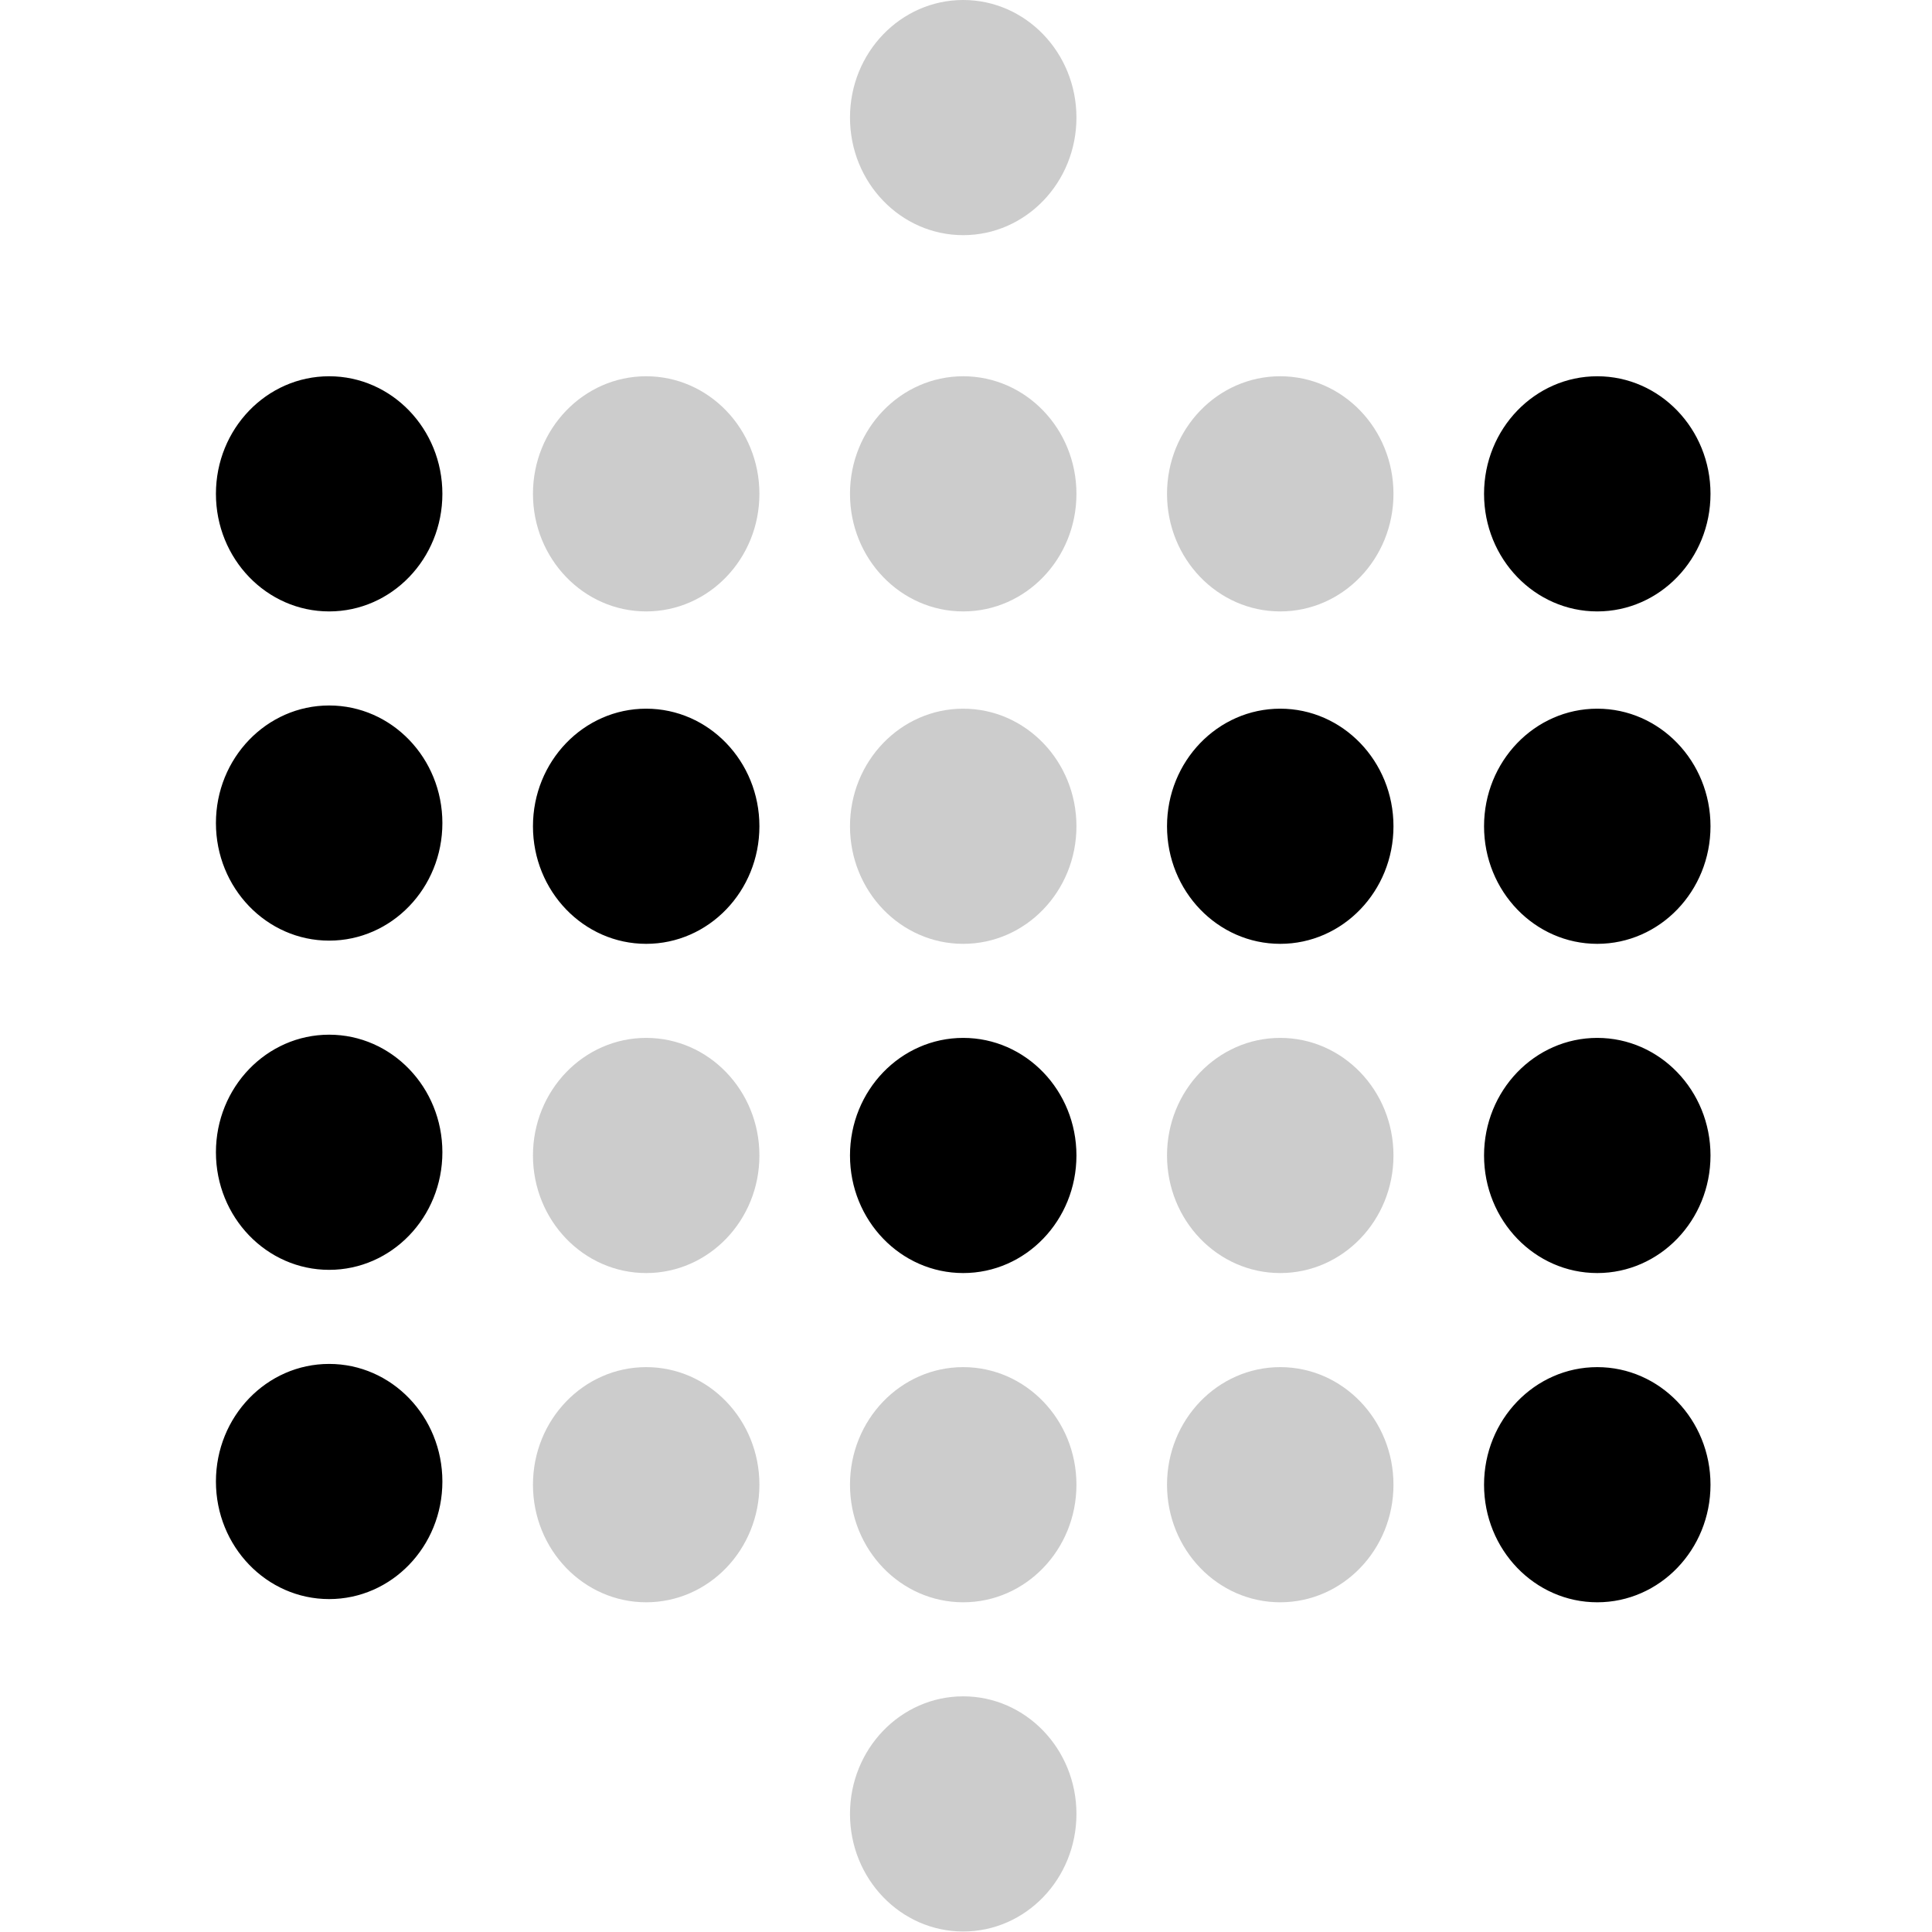
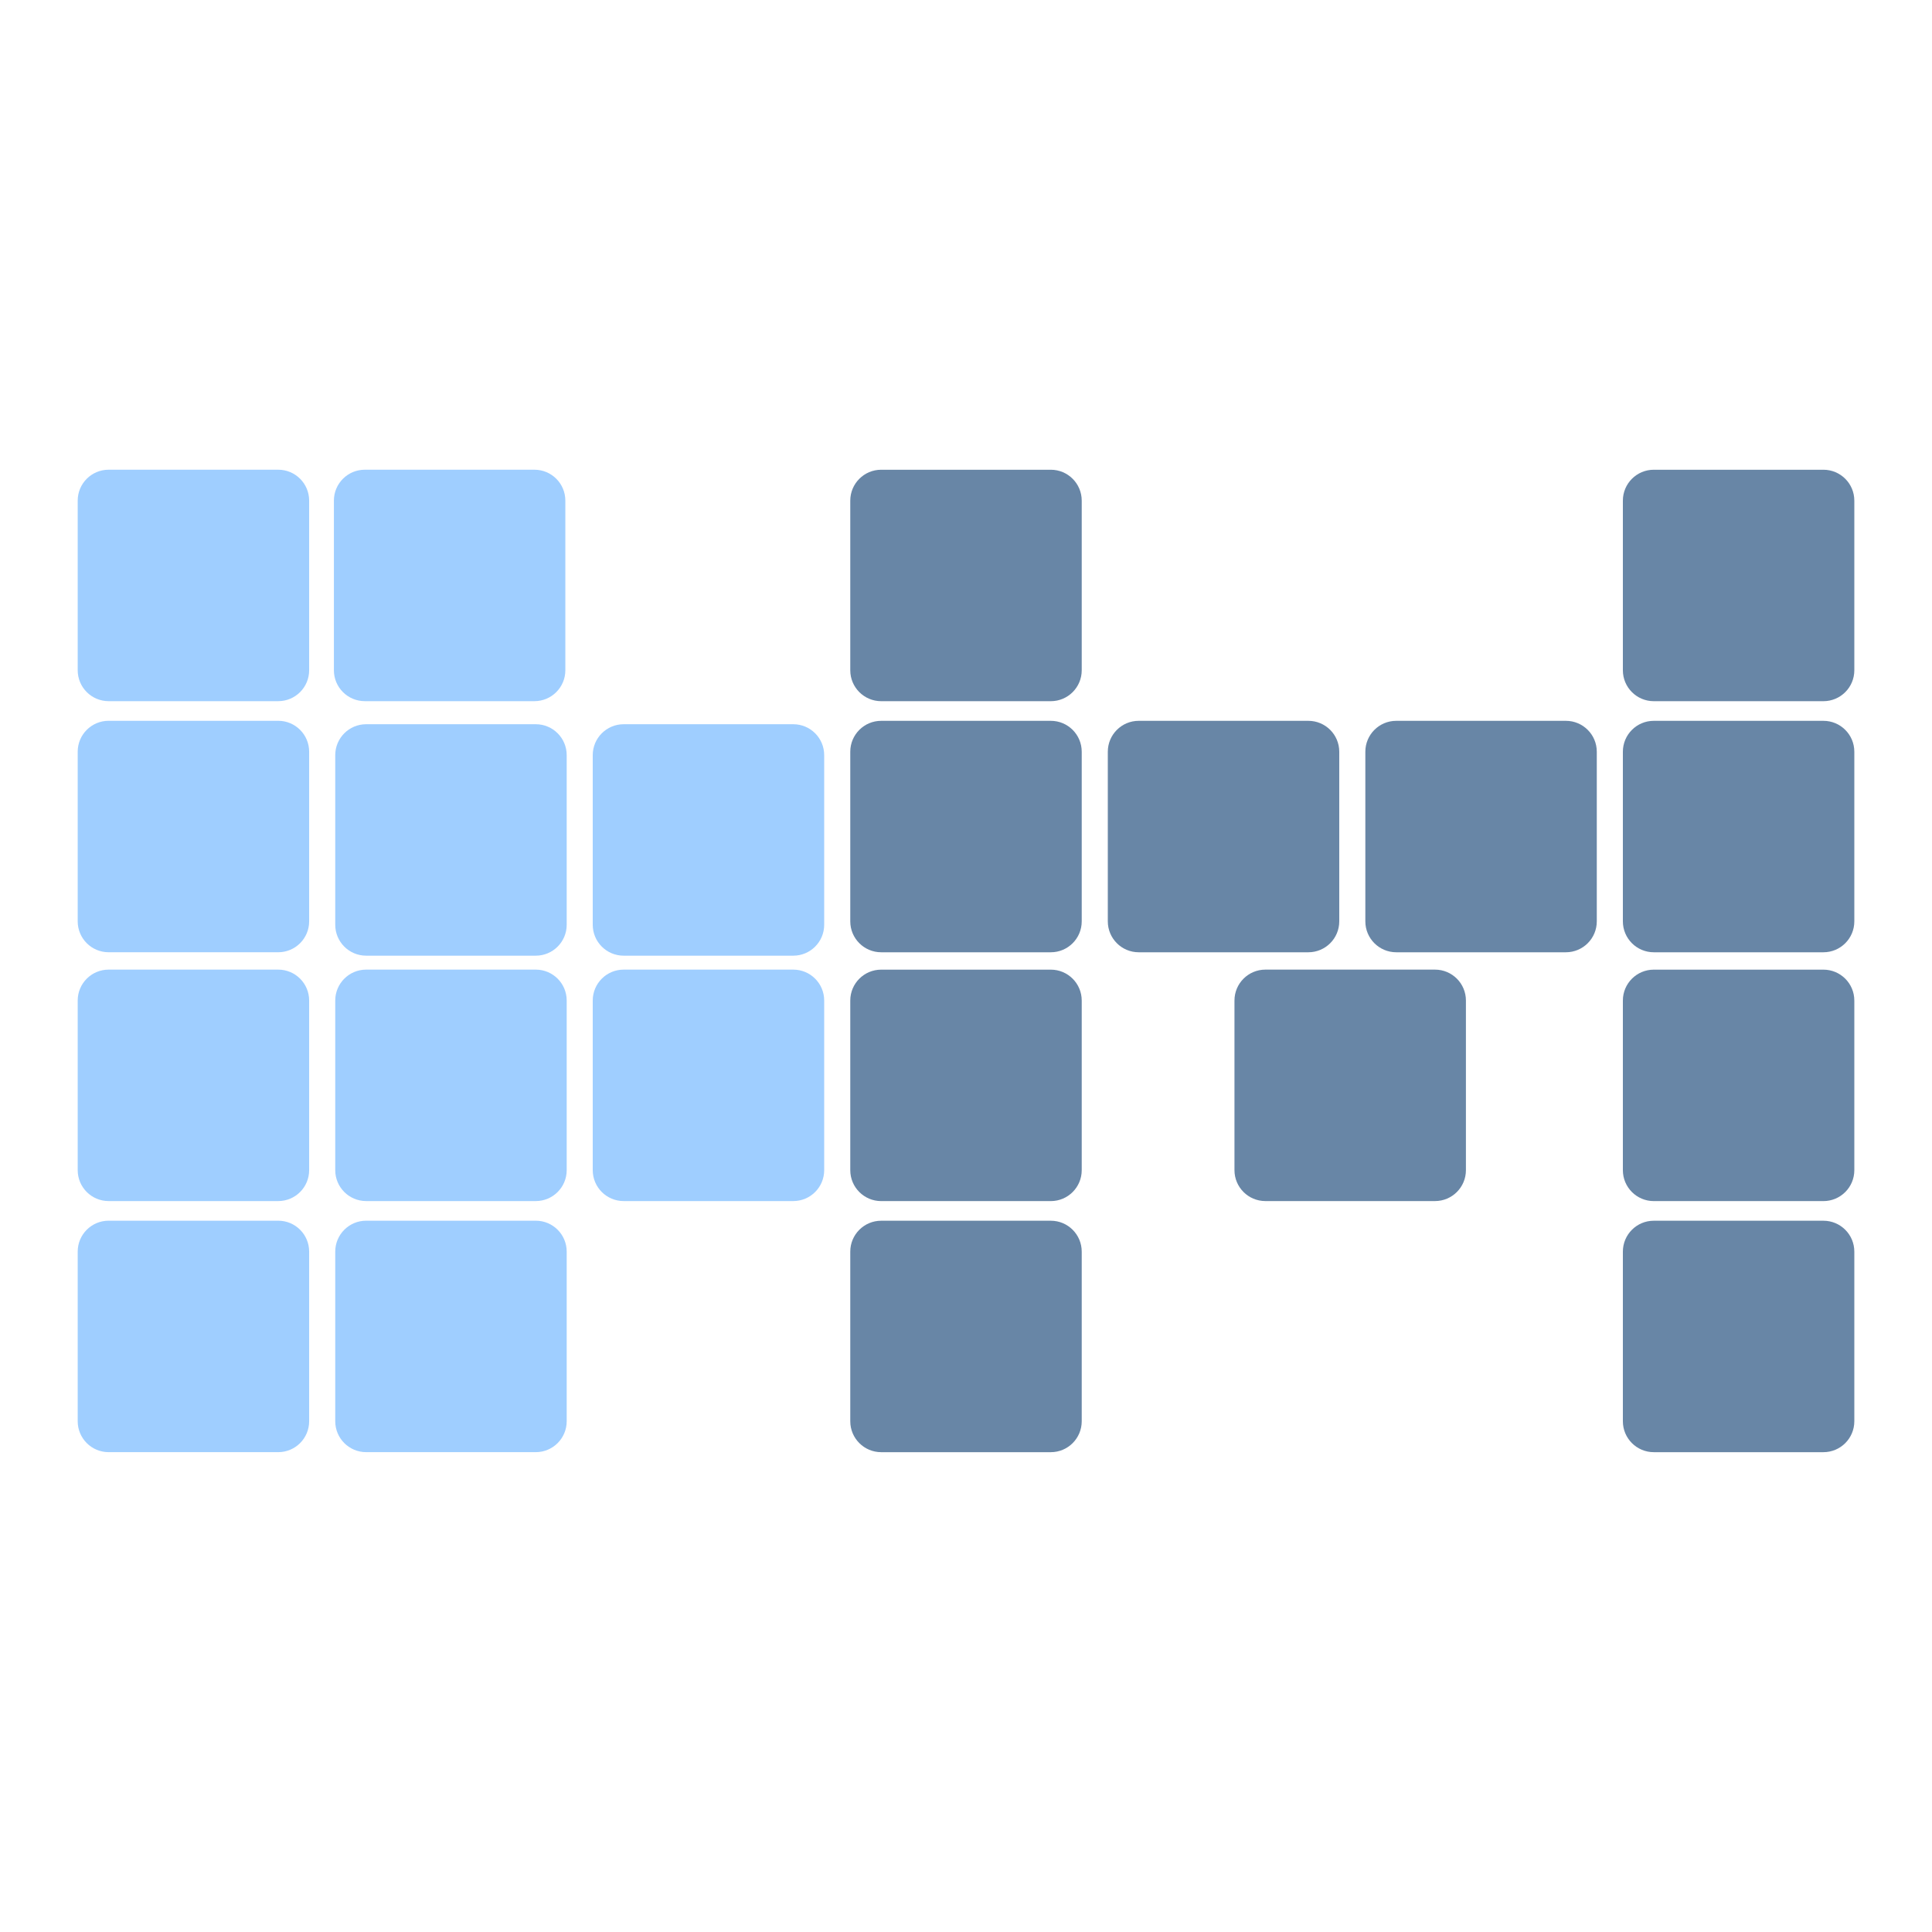
- <svg xmlns="http://www.w3.org/2000/svg" viewBox="0 0 66 85" width="32" height="32" fill="currentColor">
-   <path d="M46.825,70.494 C49.576,70.494 51.807,68.177 51.807,65.321 C51.807,62.464 49.576,60.148 46.825,60.148 C44.074,60.148 41.844,62.464 41.844,65.321 C41.844,68.177 44.074,70.494 46.825,70.494 Z M32.877,84.978 C35.629,84.978 37.859,82.662 37.859,79.805 C37.859,76.948 35.629,74.632 32.877,74.632 C30.126,74.632 27.896,76.948 27.896,79.805 C27.896,82.662 30.126,84.978 32.877,84.978 Z M32.877,70.494 C35.629,70.494 37.859,68.177 37.859,65.321 C37.859,62.464 35.629,60.148 32.877,60.148 C30.126,60.148 27.896,62.464 27.896,65.321 C27.896,68.177 30.126,70.494 32.877,70.494 Z M18.929,70.494 C21.681,70.494 23.911,68.177 23.911,65.321 C23.911,62.464 21.681,60.148 18.929,60.148 C16.178,60.148 13.948,62.464 13.948,65.321 C13.948,68.177 16.178,70.494 18.929,70.494 Z M46.825,56.009 C49.576,56.009 51.807,53.693 51.807,50.836 C51.807,47.979 49.576,45.663 46.825,45.663 C44.074,45.663 41.844,47.979 41.844,50.836 C41.844,53.693 44.074,56.009 46.825,56.009 Z M18.929,56.009 C21.681,56.009 23.911,53.693 23.911,50.836 C23.911,47.979 21.681,45.663 18.929,45.663 C16.178,45.663 13.948,47.979 13.948,50.836 C13.948,53.693 16.178,56.009 18.929,56.009 Z M46.825,26.9 C49.576,26.9 51.807,24.584 51.807,21.727 C51.807,18.87 49.576,16.554 46.825,16.554 C44.074,16.554 41.844,18.87 41.844,21.727 C41.844,24.584 44.074,26.9 46.825,26.9 Z M32.877,41.525 C35.629,41.525 37.859,39.209 37.859,36.352 C37.859,33.495 35.629,31.179 32.877,31.179 C30.126,31.179 27.896,33.495 27.896,36.352 C27.896,39.209 30.126,41.525 32.877,41.525 Z M32.877,10.346 C35.629,10.346 37.859,8.03 37.859,5.173 C37.859,2.316 35.629,0 32.877,0 C30.126,0 27.896,2.316 27.896,5.173 C27.896,8.03 30.126,10.346 32.877,10.346 Z M32.877,26.9 C35.629,26.9 37.859,24.584 37.859,21.727 C37.859,18.87 35.629,16.554 32.877,16.554 C30.126,16.554 27.896,18.87 27.896,21.727 C27.896,24.584 30.126,26.9 32.877,26.9 Z M18.929,26.9 C21.681,26.9 23.911,24.584 23.911,21.727 C23.911,18.87 21.681,16.554 18.929,16.554 C16.178,16.554 13.948,18.87 13.948,21.727 C13.948,24.584 16.178,26.9 18.929,26.9 Z" opacity="0.2">
-   </path>
-   <path d="M60.773,70.494 C63.524,70.494 65.755,68.177 65.755,65.321 C65.755,62.464 63.524,60.148 60.773,60.148 C58.022,60.148 55.792,62.464 55.792,65.321 C55.792,68.177 58.022,70.494 60.773,70.494 Z M4.981,70.353 C7.733,70.353 9.963,68.037 9.963,65.18 C9.963,62.323 7.733,60.007 4.981,60.007 C2.23,60.007 0,62.323 0,65.18 C0,68.037 2.23,70.353 4.981,70.353 Z M60.773,56.009 C63.524,56.009 65.755,53.693 65.755,50.836 C65.755,47.979 63.524,45.663 60.773,45.663 C58.022,45.663 55.792,47.979 55.792,50.836 C55.792,53.693 58.022,56.009 60.773,56.009 Z M32.877,56.009 C35.629,56.009 37.859,53.693 37.859,50.836 C37.859,47.979 35.629,45.663 32.877,45.663 C30.126,45.663 27.896,47.979 27.896,50.836 C27.896,53.693 30.126,56.009 32.877,56.009 Z M4.981,55.868 C7.733,55.868 9.963,53.552 9.963,50.695 C9.963,47.838 7.733,45.522 4.981,45.522 C2.23,45.522 0,47.838 0,50.695 C0,53.552 2.23,55.868 4.981,55.868 Z M60.773,41.525 C63.524,41.525 65.755,39.209 65.755,36.352 C65.755,33.495 63.524,31.179 60.773,31.179 C58.022,31.179 55.792,33.495 55.792,36.352 C55.792,39.209 58.022,41.525 60.773,41.525 Z M46.825,41.525 C49.576,41.525 51.807,39.209 51.807,36.352 C51.807,33.495 49.576,31.179 46.825,31.179 C44.074,31.179 41.844,33.495 41.844,36.352 C41.844,39.209 44.074,41.525 46.825,41.525 Z M60.773,26.9 C63.524,26.9 65.755,24.584 65.755,21.727 C65.755,18.87 63.524,16.554 60.773,16.554 C58.022,16.554 55.792,18.87 55.792,21.727 C55.792,24.584 58.022,26.9 60.773,26.9 Z M18.929,41.525 C21.681,41.525 23.911,39.209 23.911,36.352 C23.911,33.495 21.681,31.179 18.929,31.179 C16.178,31.179 13.948,33.495 13.948,36.352 C13.948,39.209 16.178,41.525 18.929,41.525 Z M4.981,41.384 C7.733,41.384 9.963,39.068 9.963,36.211 C9.963,33.354 7.733,31.038 4.981,31.038 C2.23,31.038 0,33.354 0,36.211 C0,39.068 2.23,41.384 4.981,41.384 Z M4.981,26.9 C7.733,26.9 9.963,24.584 9.963,21.727 C9.963,18.87 7.733,16.554 4.981,16.554 C2.23,16.554 0,18.87 0,21.727 C0,24.584 2.23,26.9 4.981,26.9 Z">
-   </path>
+ <svg xmlns="http://www.w3.org/2000/svg" width="500" height="500" viewBox="0 0 500 500" version="1.1" baseProfile="full">
+   <g transform="scale(1,-1) translate(0,-500)">
+     <path d="M 9 1 L 52.899 1 C 57.318 1 60.899 4.582 60.899 9 L 60.899 52.899 C 60.899 57.318 57.318 60.899 52.899 60.899 L 9 60.899 C 4.582 60.899 1 57.318 1 52.899 L 1 9 C 1 4.582 4.582 1 9 1 Z" transform="scale(1,1) translate(19.10852,317.5395)" fill="#9fceff" opacity="1" />
+     <path d="M 9 1 L 52.899 1 C 57.318 1 60.899 4.582 60.899 9 L 60.899 52.899 C 60.899 57.318 57.318 60.899 52.899 60.899 L 9 60.899 C 4.582 60.899 1 57.318 1 52.899 L 1 9 C 1 4.582 4.582 1 9 1 Z" transform="scale(1,1) translate(85.41175,317.5395)" fill="#9fceff" opacity="1" />
+     <path d="M 9 1 L 52.899 1 C 57.318 1 60.899 4.582 60.899 9 L 60.899 52.899 C 60.899 57.318 57.318 60.899 52.899 60.899 L 9 60.899 C 4.582 60.899 1 57.318 1 52.899 L 1 9 C 1 4.582 4.582 1 9 1 Z" transform="scale(1,1) translate(85.76108,251.6708)" fill="#9fceff" opacity="1" />
+     <path d="M 9 1 L 52.899 1 C 57.318 1 60.899 4.582 60.899 9 L 60.899 52.899 C 60.899 57.318 57.318 60.899 52.899 60.899 L 9 60.899 C 4.582 60.899 1 57.318 1 52.899 L 1 9 C 1 4.582 4.582 1 9 1 Z" transform="scale(1,1) translate(85.76108,188.164)" fill="#9fceff" opacity="1" />
+     <path d="M 9 1 L 52.899 1 C 57.318 1 60.899 4.582 60.899 9 L 60.899 52.899 C 60.899 57.318 57.318 60.899 52.899 60.899 L 9 60.899 C 4.582 60.899 1 57.318 1 52.899 L 1 9 C 1 4.582 4.582 1 9 1 Z" transform="scale(1,1) translate(152.401,188.164)" fill="#9fceff" opacity="1" />
+     <path d="M 9 1 L 52.899 1 C 57.318 1 60.899 4.582 60.899 9 L 60.899 52.899 C 60.899 57.318 57.318 60.899 52.899 60.899 L 9 60.899 C 4.582 60.899 1 57.318 1 52.899 L 1 9 C 1 4.582 4.582 1 9 1 Z" transform="scale(1,1) translate(85.76108,123.1847)" fill="#9fceff" opacity="1" />
+     <path d="M 9 1 L 52.899 1 C 57.318 1 60.899 4.582 60.899 9 L 60.899 52.899 C 60.899 57.318 57.318 60.899 52.899 60.899 L 9 60.899 C 4.582 60.899 1 57.318 1 52.899 L 1 9 C 1 4.582 4.582 1 9 1 Z" transform="scale(1,1) translate(152.401,251.6708)" fill="#9fceff" opacity="1" />
+     <path d="M 9 1 L 52.899 1 C 57.318 1 60.899 4.582 60.899 9 L 60.899 52.899 C 60.899 57.318 57.318 60.899 52.899 60.899 L 9 60.899 C 4.582 60.899 1 57.318 1 52.899 L 1 9 C 1 4.582 4.582 1 9 1 Z" transform="scale(1,1) translate(19.10852,252.5588)" fill="#9fceff" opacity="1" />
+     <path d="M 9 1 L 52.899 1 C 57.318 1 60.899 4.582 60.899 9 L 60.899 52.899 C 60.899 57.318 57.318 60.899 52.899 60.899 L 9 60.899 C 4.582 60.899 1 57.318 1 52.899 L 1 9 C 1 4.582 4.582 1 9 1 Z" transform="scale(1,1) translate(19.10852,188.164)" fill="#9fceff" opacity="1" />
+     <path d="M 9 1 L 52.899 1 C 57.318 1 60.899 4.582 60.899 9 L 60.899 52.899 C 60.899 57.318 57.318 60.899 52.899 60.899 L 9 60.899 C 4.582 60.899 1 57.318 1 52.899 L 1 9 C 1 4.582 4.582 1 9 1 Z" transform="scale(1,1) translate(19.10852,123.1847)" fill="#9fceff" opacity="1" />
+     <path d="M 9 1 L 52.899 1 C 57.318 1 60.899 4.582 60.899 9 L 60.899 52.899 C 60.899 57.318 57.318 60.899 52.899 60.899 L 9 60.899 C 4.582 60.899 1 57.318 1 52.899 L 1 9 C 1 4.582 4.582 1 9 1 Z" transform="scale(1,1) translate(219.0503,123.1779)" fill="#6886a6" opacity="1" />
+     <path d="M 9 1 L 52.899 1 C 57.318 1 60.899 4.582 60.899 9 L 60.899 52.899 C 60.899 57.318 57.318 60.899 52.899 60.899 L 9 60.899 C 4.582 60.899 1 57.318 1 52.899 L 1 9 C 1 4.582 4.582 1 9 1 Z" transform="scale(1,1) translate(219.0503,188.1572)" fill="#6886a6" opacity="1" />
+     <path d="M 9 1 L 52.899 1 C 57.318 1 60.899 4.582 60.899 9 L 60.899 52.899 C 60.899 57.318 57.318 60.899 52.899 60.899 L 9 60.899 C 4.582 60.899 1 57.318 1 52.899 L 1 9 C 1 4.582 4.582 1 9 1 Z" transform="scale(1,1) translate(219.0503,252.552)" fill="#6886a6" opacity="1" />
+     <path d="M 9 1 L 52.899 1 C 57.318 1 60.899 4.582 60.899 9 L 60.899 52.899 C 60.899 57.318 57.318 60.899 52.899 60.899 L 9 60.899 C 4.582 60.899 1 57.318 1 52.899 L 1 9 C 1 4.582 4.582 1 9 1 Z" transform="scale(1,1) translate(219.0503,317.5328)" fill="#6886a6" opacity="1" />
+     <path d="M 9 1 L 52.899 1 C 57.318 1 60.899 4.582 60.899 9 L 60.899 52.899 C 60.899 57.318 57.318 60.899 52.899 60.899 L 9 60.899 C 4.582 60.899 1 57.318 1 52.899 L 1 9 C 1 4.582 4.582 1 9 1 Z" transform="scale(1,1) translate(285.6997,252.552)" fill="#6886a6" opacity="1" />
+     <path d="M 9 1 L 52.899 1 C 57.318 1 60.899 4.582 60.899 9 L 60.899 52.899 C 60.899 57.318 57.318 60.899 52.899 60.899 L 9 60.899 C 4.582 60.899 1 57.318 1 52.899 L 1 9 C 1 4.582 4.582 1 9 1 Z" transform="scale(1,1) translate(318.4796,188.164)" fill="#6886a6" opacity="1" />
+     <path d="M 9 1 L 52.899 1 C 57.318 1 60.899 4.582 60.899 9 L 60.899 52.899 C 60.899 57.318 57.318 60.899 52.899 60.899 L 9 60.899 C 4.582 60.899 1 57.318 1 52.899 L 1 9 C 1 4.582 4.582 1 9 1 Z" transform="scale(1,1) translate(352.349,252.552)" fill="#6886a6" opacity="1" />
+     <path d="M 9 1 L 52.899 1 C 57.318 1 60.899 4.582 60.899 9 L 60.899 52.899 C 60.899 57.318 57.318 60.899 52.899 60.899 L 9 60.899 C 4.582 60.899 1 57.318 1 52.899 L 1 9 C 1 4.582 4.582 1 9 1 Z" transform="scale(1,1) translate(418.9983,317.5328)" fill="#6886a6" opacity="1" />
+     <path d="M 9 1 L 52.899 1 C 57.318 1 60.899 4.582 60.899 9 L 60.899 52.899 C 60.899 57.318 57.318 60.899 52.899 60.899 L 9 60.899 C 4.582 60.899 1 57.318 1 52.899 L 1 9 C 1 4.582 4.582 1 9 1 Z" transform="scale(1,1) translate(418.9983,252.552)" fill="#6886a6" opacity="1" />
+     <path d="M 9 1 L 52.899 1 C 57.318 1 60.899 4.582 60.899 9 L 60.899 52.899 C 60.899 57.318 57.318 60.899 52.899 60.899 L 9 60.899 C 4.582 60.899 1 57.318 1 52.899 L 1 9 C 1 4.582 4.582 1 9 1 Z" transform="scale(1,1) translate(418.9983,188.1572)" fill="#6886a6" opacity="1" />
+     <path d="M 9 1 L 52.899 1 C 57.318 1 60.899 4.582 60.899 9 L 60.899 52.899 C 60.899 57.318 57.318 60.899 52.899 60.899 L 9 60.899 C 4.582 60.899 1 57.318 1 52.899 L 1 9 C 1 4.582 4.582 1 9 1 Z" transform="scale(1,1) translate(418.9983,123.1779)" fill="#6886a6" opacity="1" />
+   </g>
</svg>
